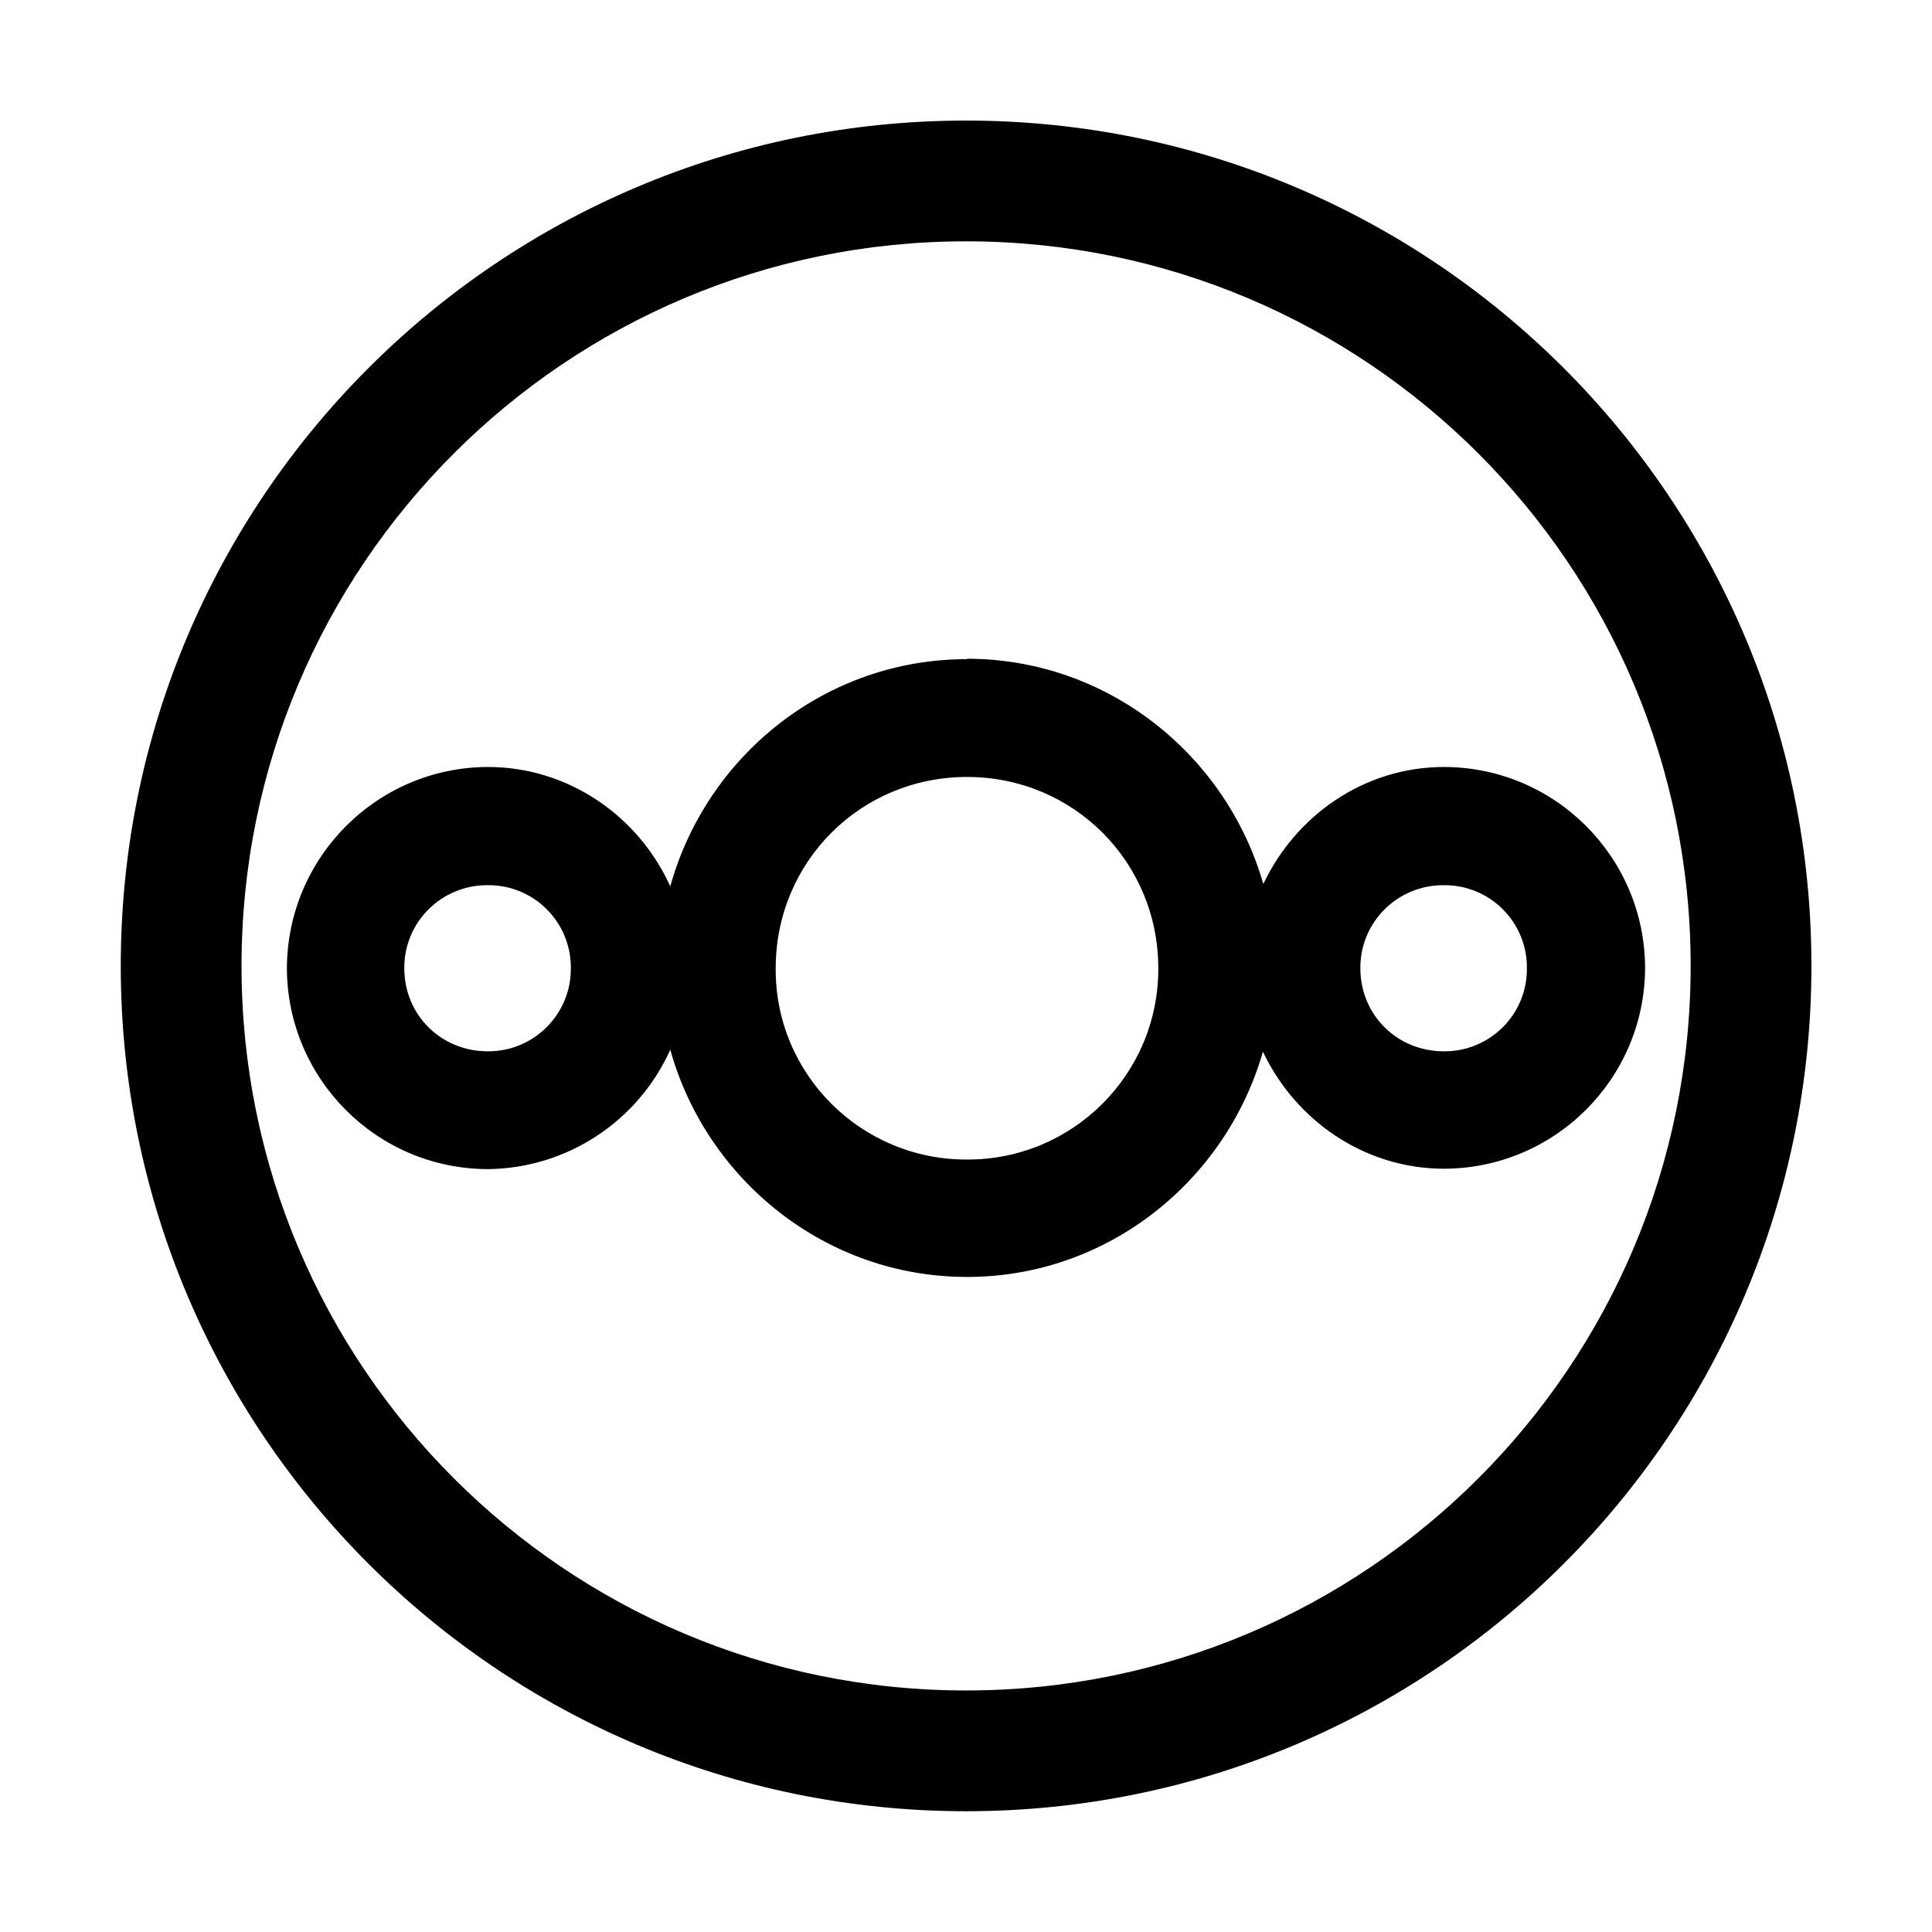
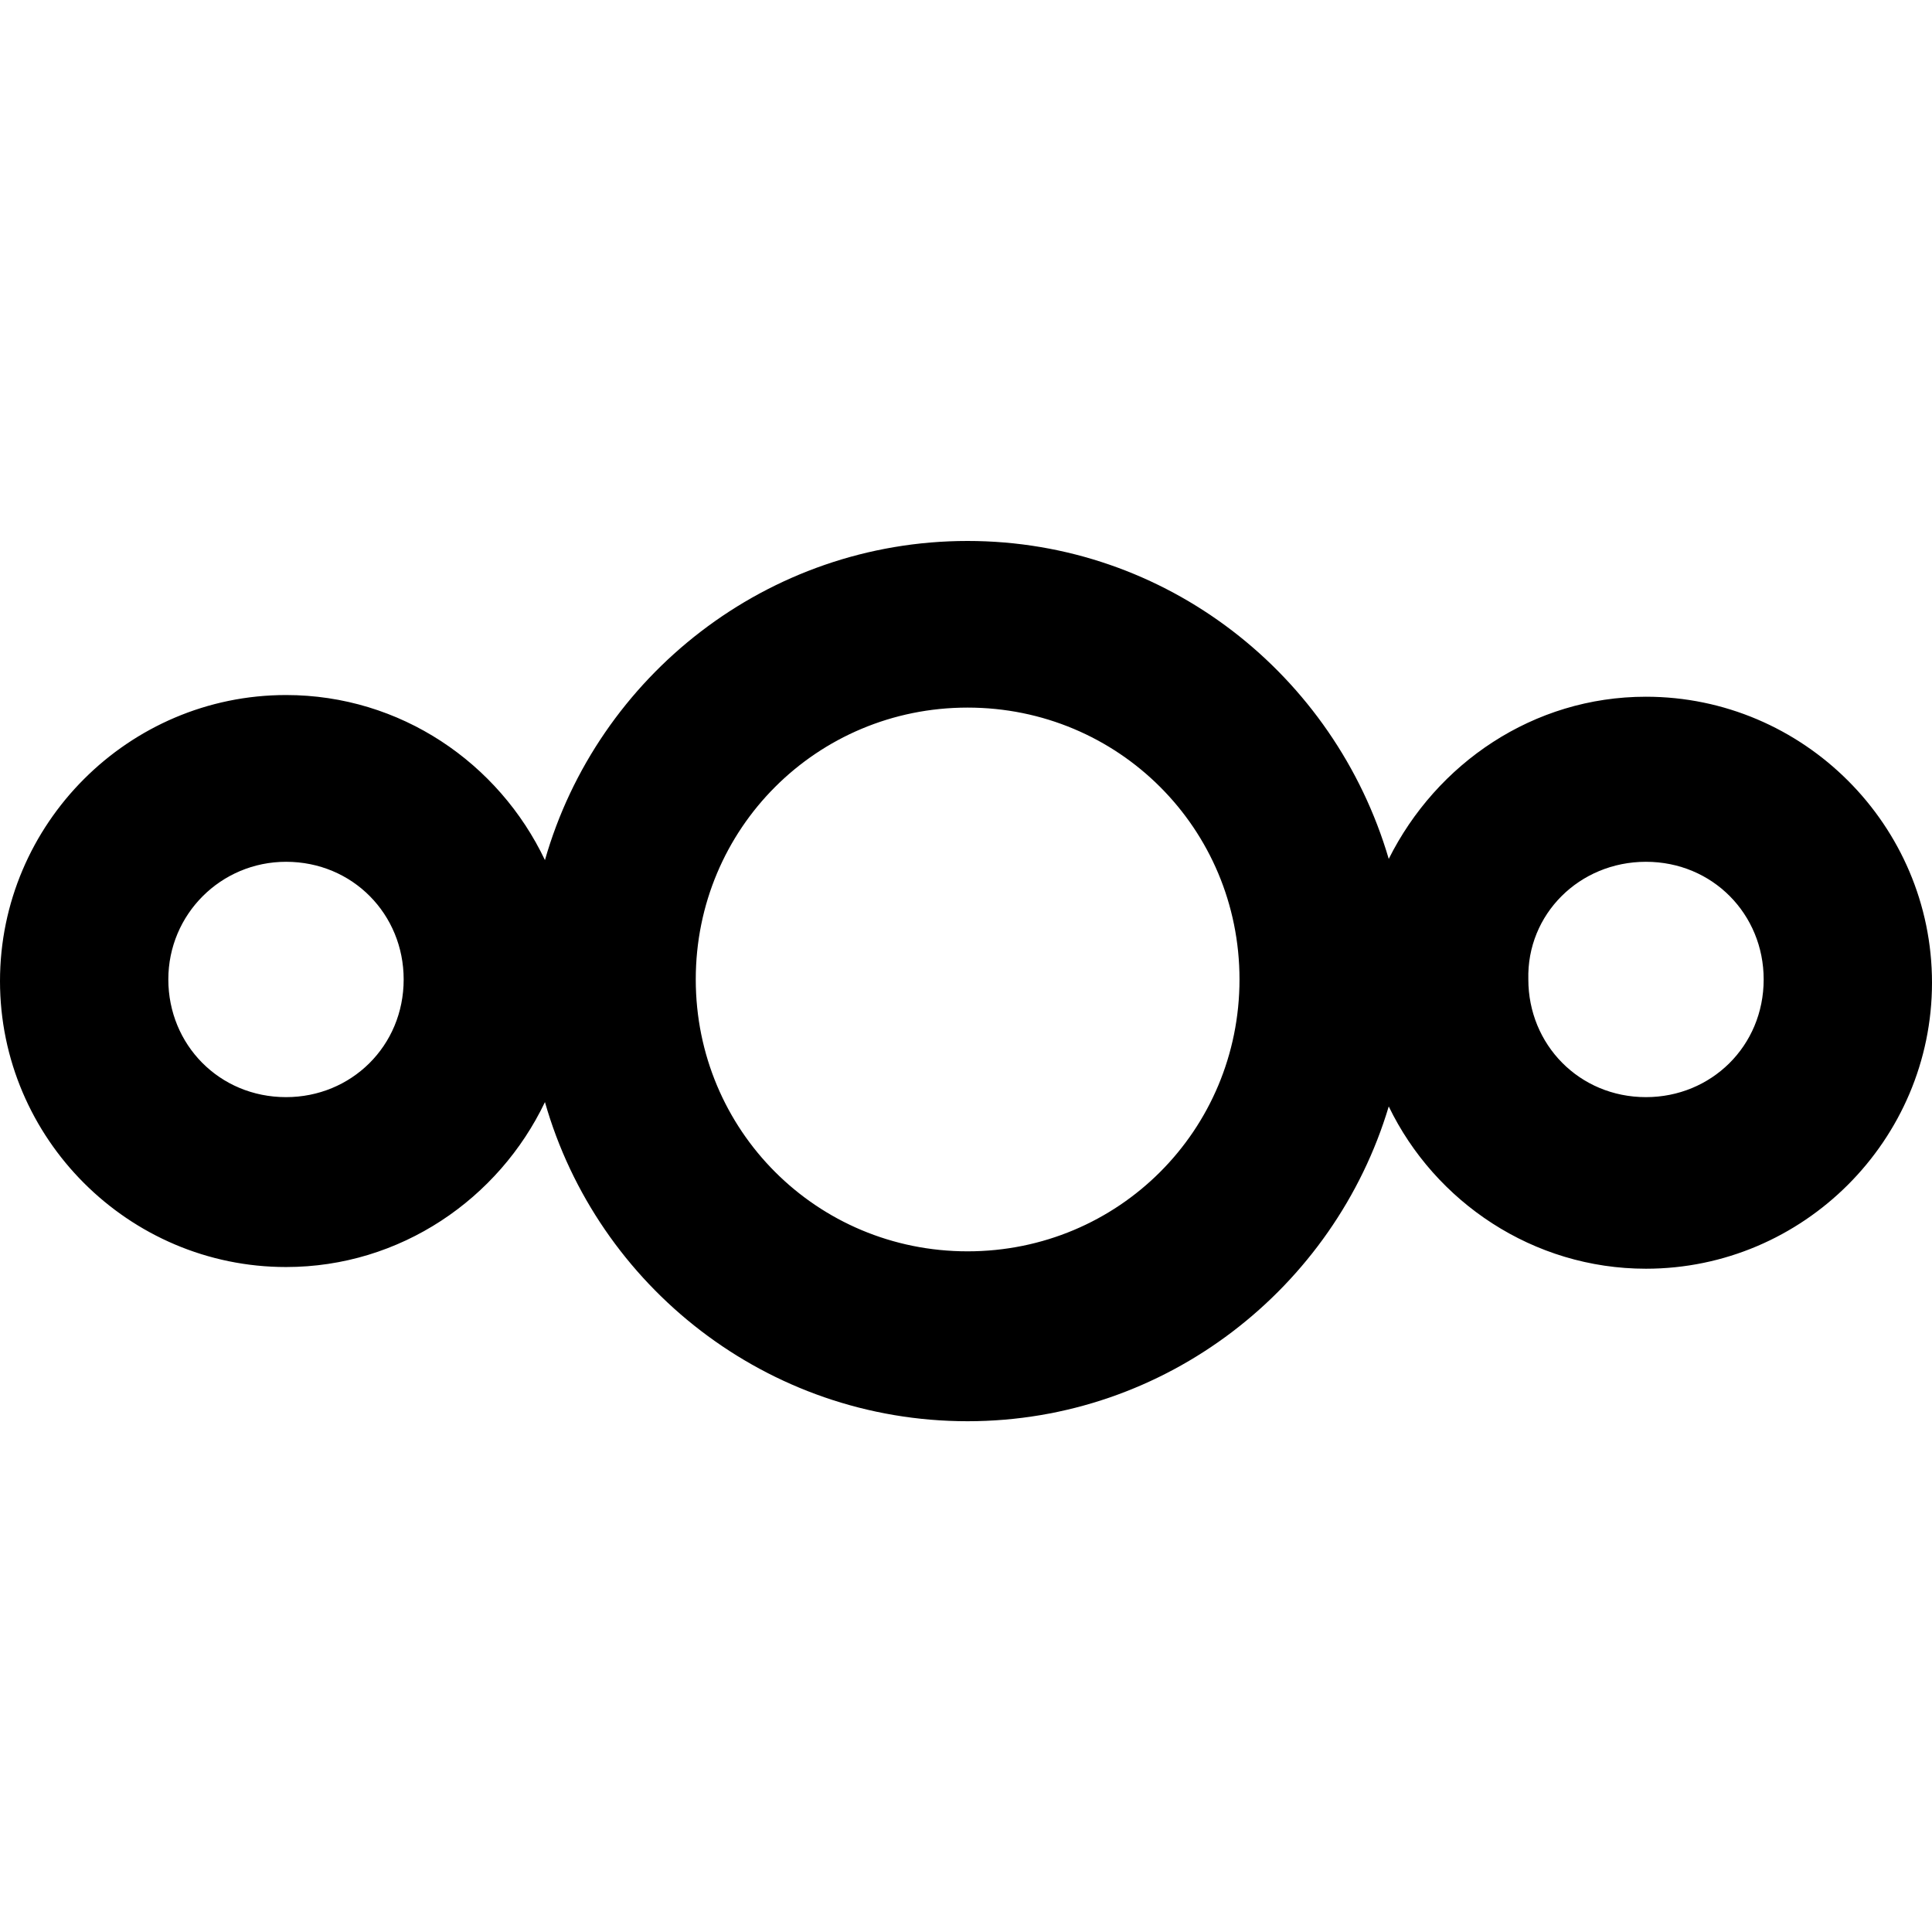
- <svg xmlns="http://www.w3.org/2000/svg" width="16" height="16" version="1.1" viewBox="0 0 4.233 4.233">
-   <g transform="matrix(.87499 0 0 .87499 .26458 -255.9)">
-     <path transform="matrix(.30239 0 0 .30239 -.30239 292.46)" d="m8 1a7 7 0 0 0-7 7 7 7 0 0 0 7 7 7 7 0 0 0 7-7 7 7 0 0 0-7-7zm0 1a6 6 0 0 1 6 6 6 6 0 0 1-6 6 6 6 0 0 1-6-6 6 6 0 0 1 6-6z" stroke-width=".829" />
-     <path d="m2.119 294.11c0.352 0 0.649 0.24 0.742 0.564 0.081-0.171 0.252-0.293 0.453-0.293 0.278 8.6e-4 0.502 0.226 0.503 0.503-0.001 0.278-0.226 0.502-0.503 0.503-0.201 0-0.373-0.122-0.454-0.293-0.093 0.324-0.389 0.564-0.741 0.564-0.354 0-0.652-0.243-0.743-0.569-0.081 0.18-0.259 0.297-0.457 0.299-0.278-8.5e-4 -0.502-0.226-0.503-0.503 9.9429e-4 -0.278 0.226-0.503 0.503-0.504 0.203 0 0.378 0.124 0.457 0.299 0.091-0.327 0.388-0.569 0.743-0.569zm0 0.296c-0.266 0-0.479 0.212-0.479 0.479-0.002 0.265 0.214 0.48 0.479 0.479 0.265 8.6e-4 0.48-0.214 0.479-0.479 0-0.266-0.212-0.479-0.479-0.479zm-1.2 0.271c-0.116-8.6e-4 -0.21 0.093-0.209 0.208 0 0.117 0.092 0.208 0.209 0.208 0.115 8.6e-4 0.209-0.093 0.208-0.208 0.001-0.115-0.092-0.209-0.208-0.208zm2.394 0c-0.116-8.6e-4 -0.21 0.093-0.209 0.208 0 0.117 0.092 0.208 0.209 0.208 0.115 8.6e-4 0.209-0.092 0.208-0.208 0.001-0.116-0.093-0.209-0.208-0.208z" stroke-width=".227" />
-   </g>
+ <svg xmlns="http://www.w3.org/2000/svg" width="16" height="16" viewBox="0 0 16 16">
+   <path d="M8.013,0 C6.355,0 4.948,1.119 4.513,2.643 C4.131,1.839 3.317,1.276 2.369,1.276 C1.065,1.276 0,2.342 0,3.645 C0,4.948 1.065,6.013 2.369,6.013 C3.317,6.013 4.131,5.447 4.513,4.647 C4.948,6.174 6.355,7.29 8.013,7.29 C9.658,7.29 11.052,6.184 11.501,4.683 C11.883,5.474 12.697,6.027 13.631,6.027 C14.935,6.027 16,4.961 16,3.658 C16,2.355 14.935,1.29 13.631,1.29 C12.697,1.29 11.896,1.843 11.501,2.633 C11.052,1.106 9.658,0 8.013,0 Z M8.013,1.38 C9.263,1.38 10.265,2.382 10.265,3.631 C10.265,4.881 9.263,5.883 8.013,5.883 C6.764,5.883 5.762,4.881 5.762,3.631 C5.762,2.382 6.764,1.38 8.013,1.38 Z M2.369,2.657 C2.921,2.657 3.343,3.092 3.343,3.631 C3.343,4.184 2.908,4.606 2.369,4.606 C1.816,4.606 1.394,4.171 1.394,3.631 C1.394,3.092 1.829,2.657 2.369,2.657 Z M13.631,2.657 C14.184,2.657 14.606,3.092 14.606,3.631 C14.606,4.184 14.171,4.606 13.631,4.606 C13.079,4.606 12.657,4.171 12.657,3.631 C12.643,3.092 13.079,2.657 13.631,2.657 Z" transform="translate(0 4.48)" />
</svg>
